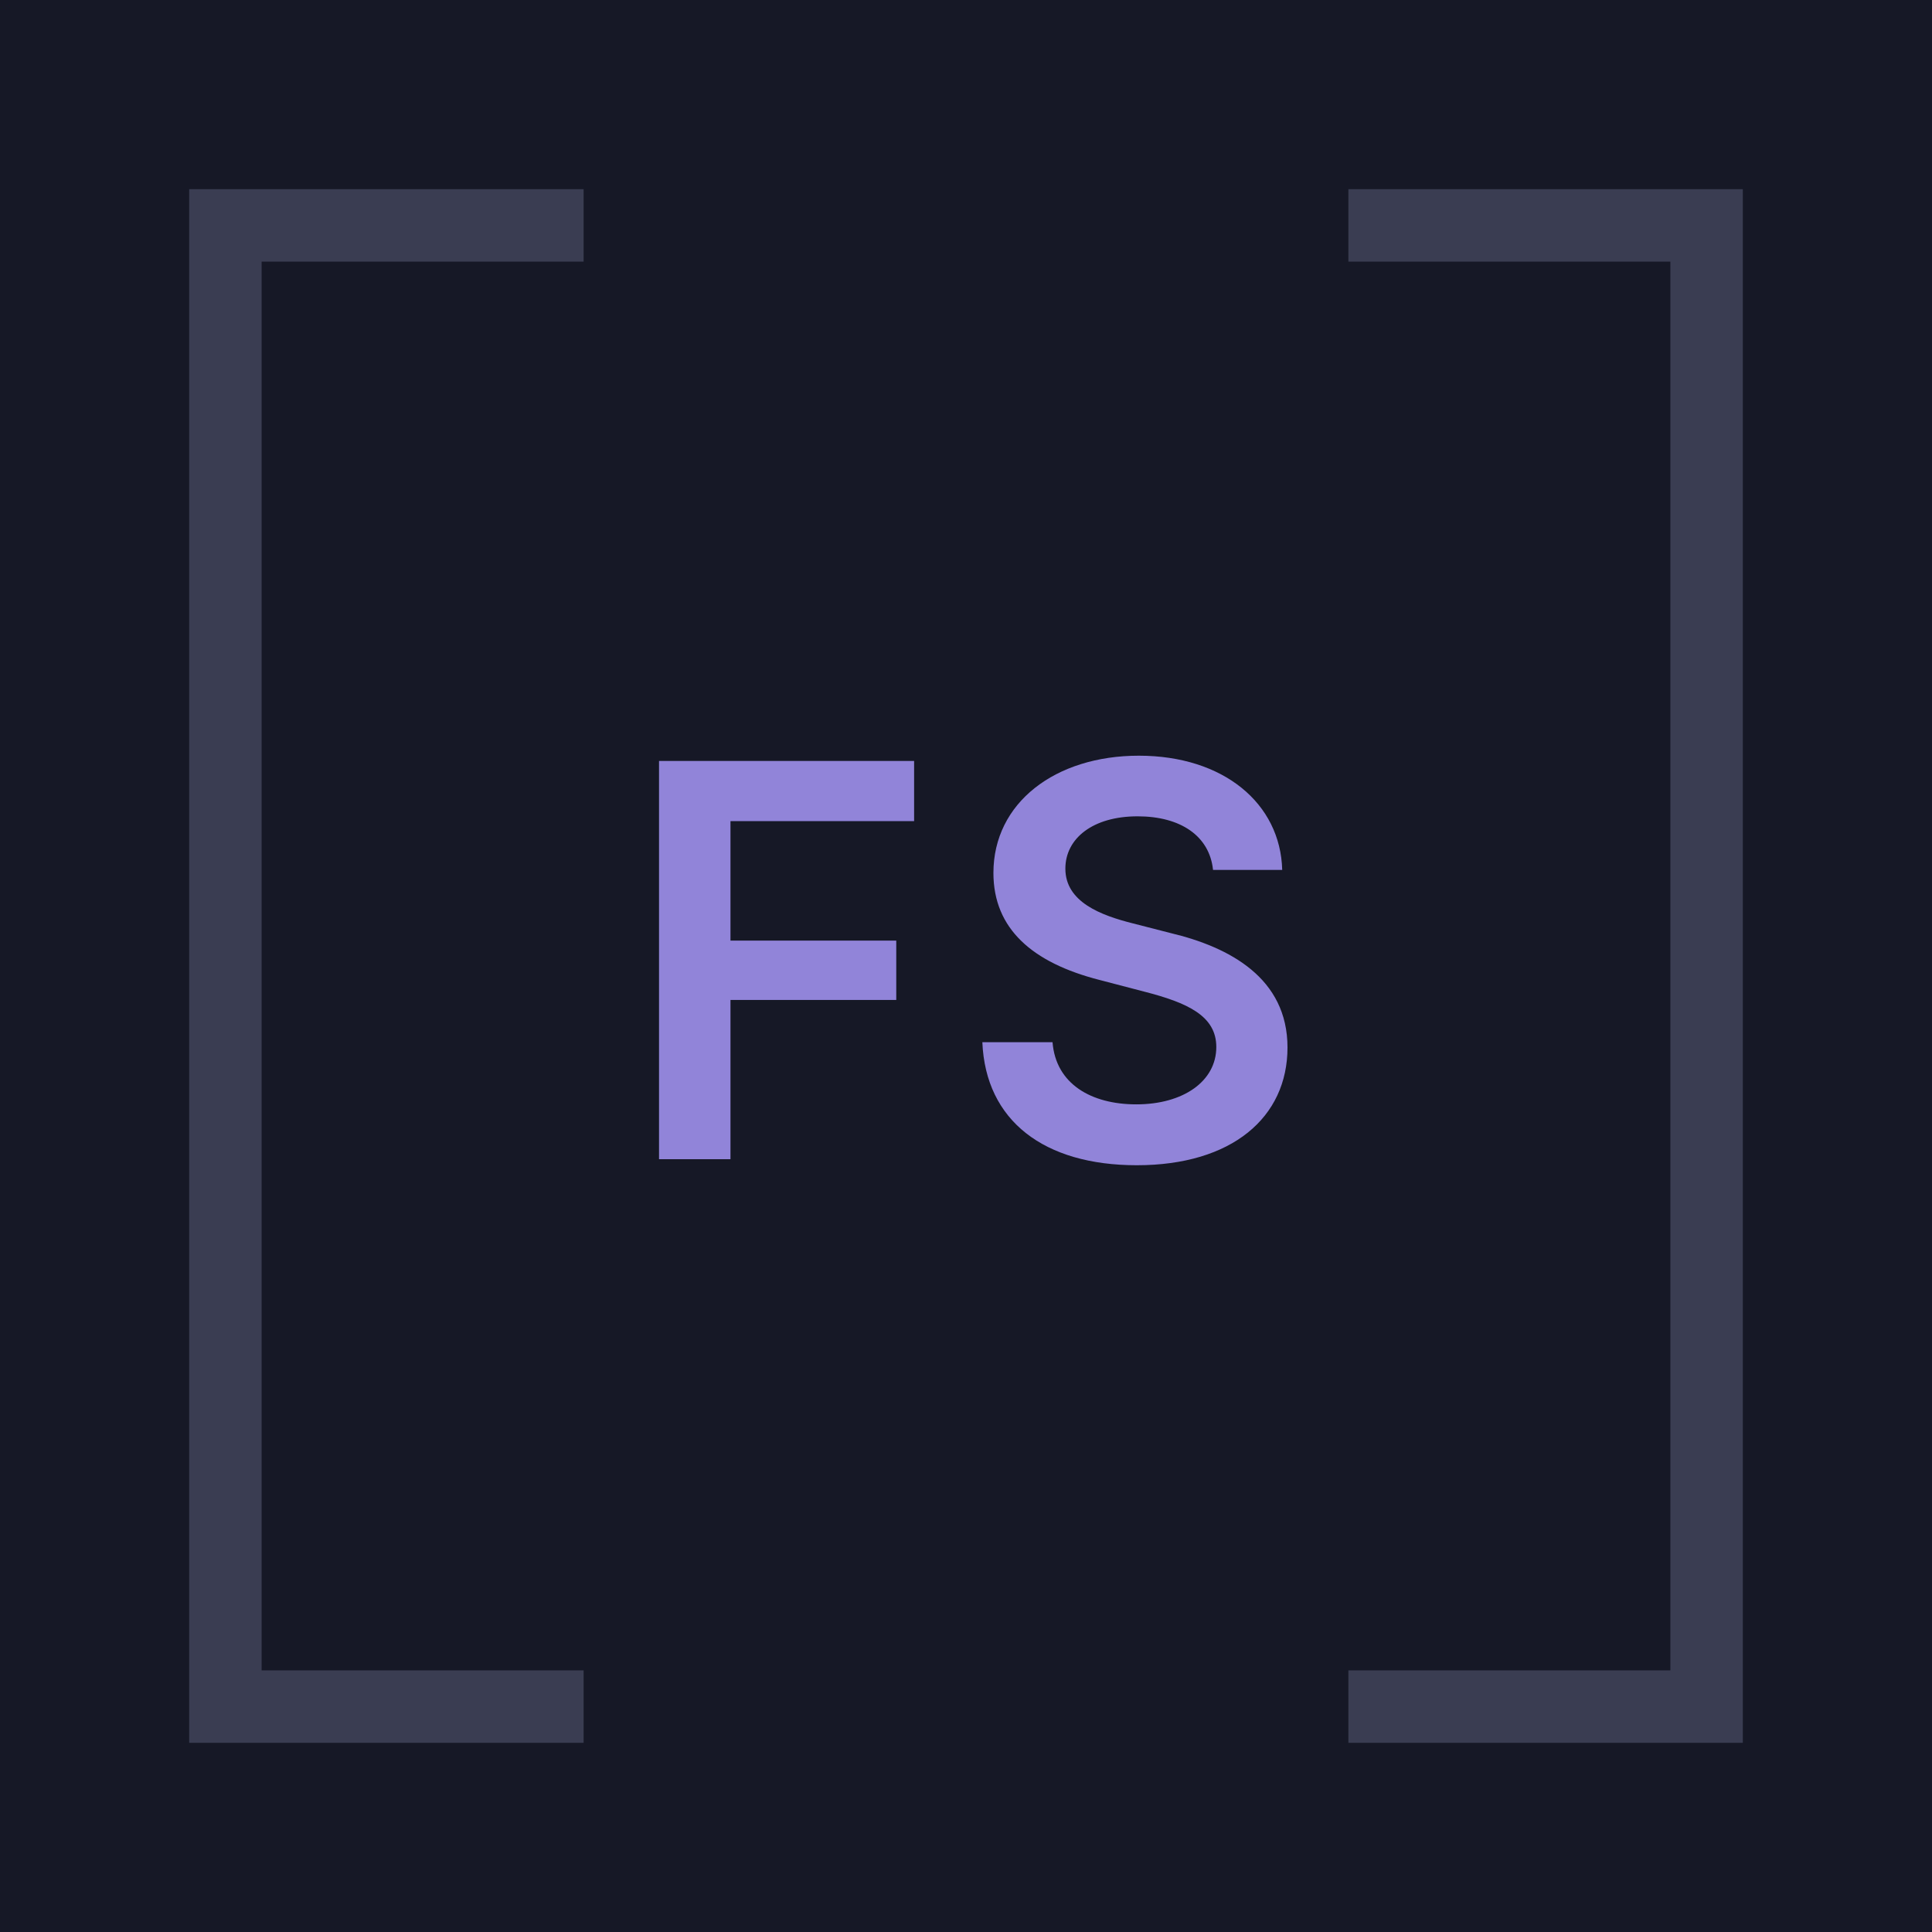
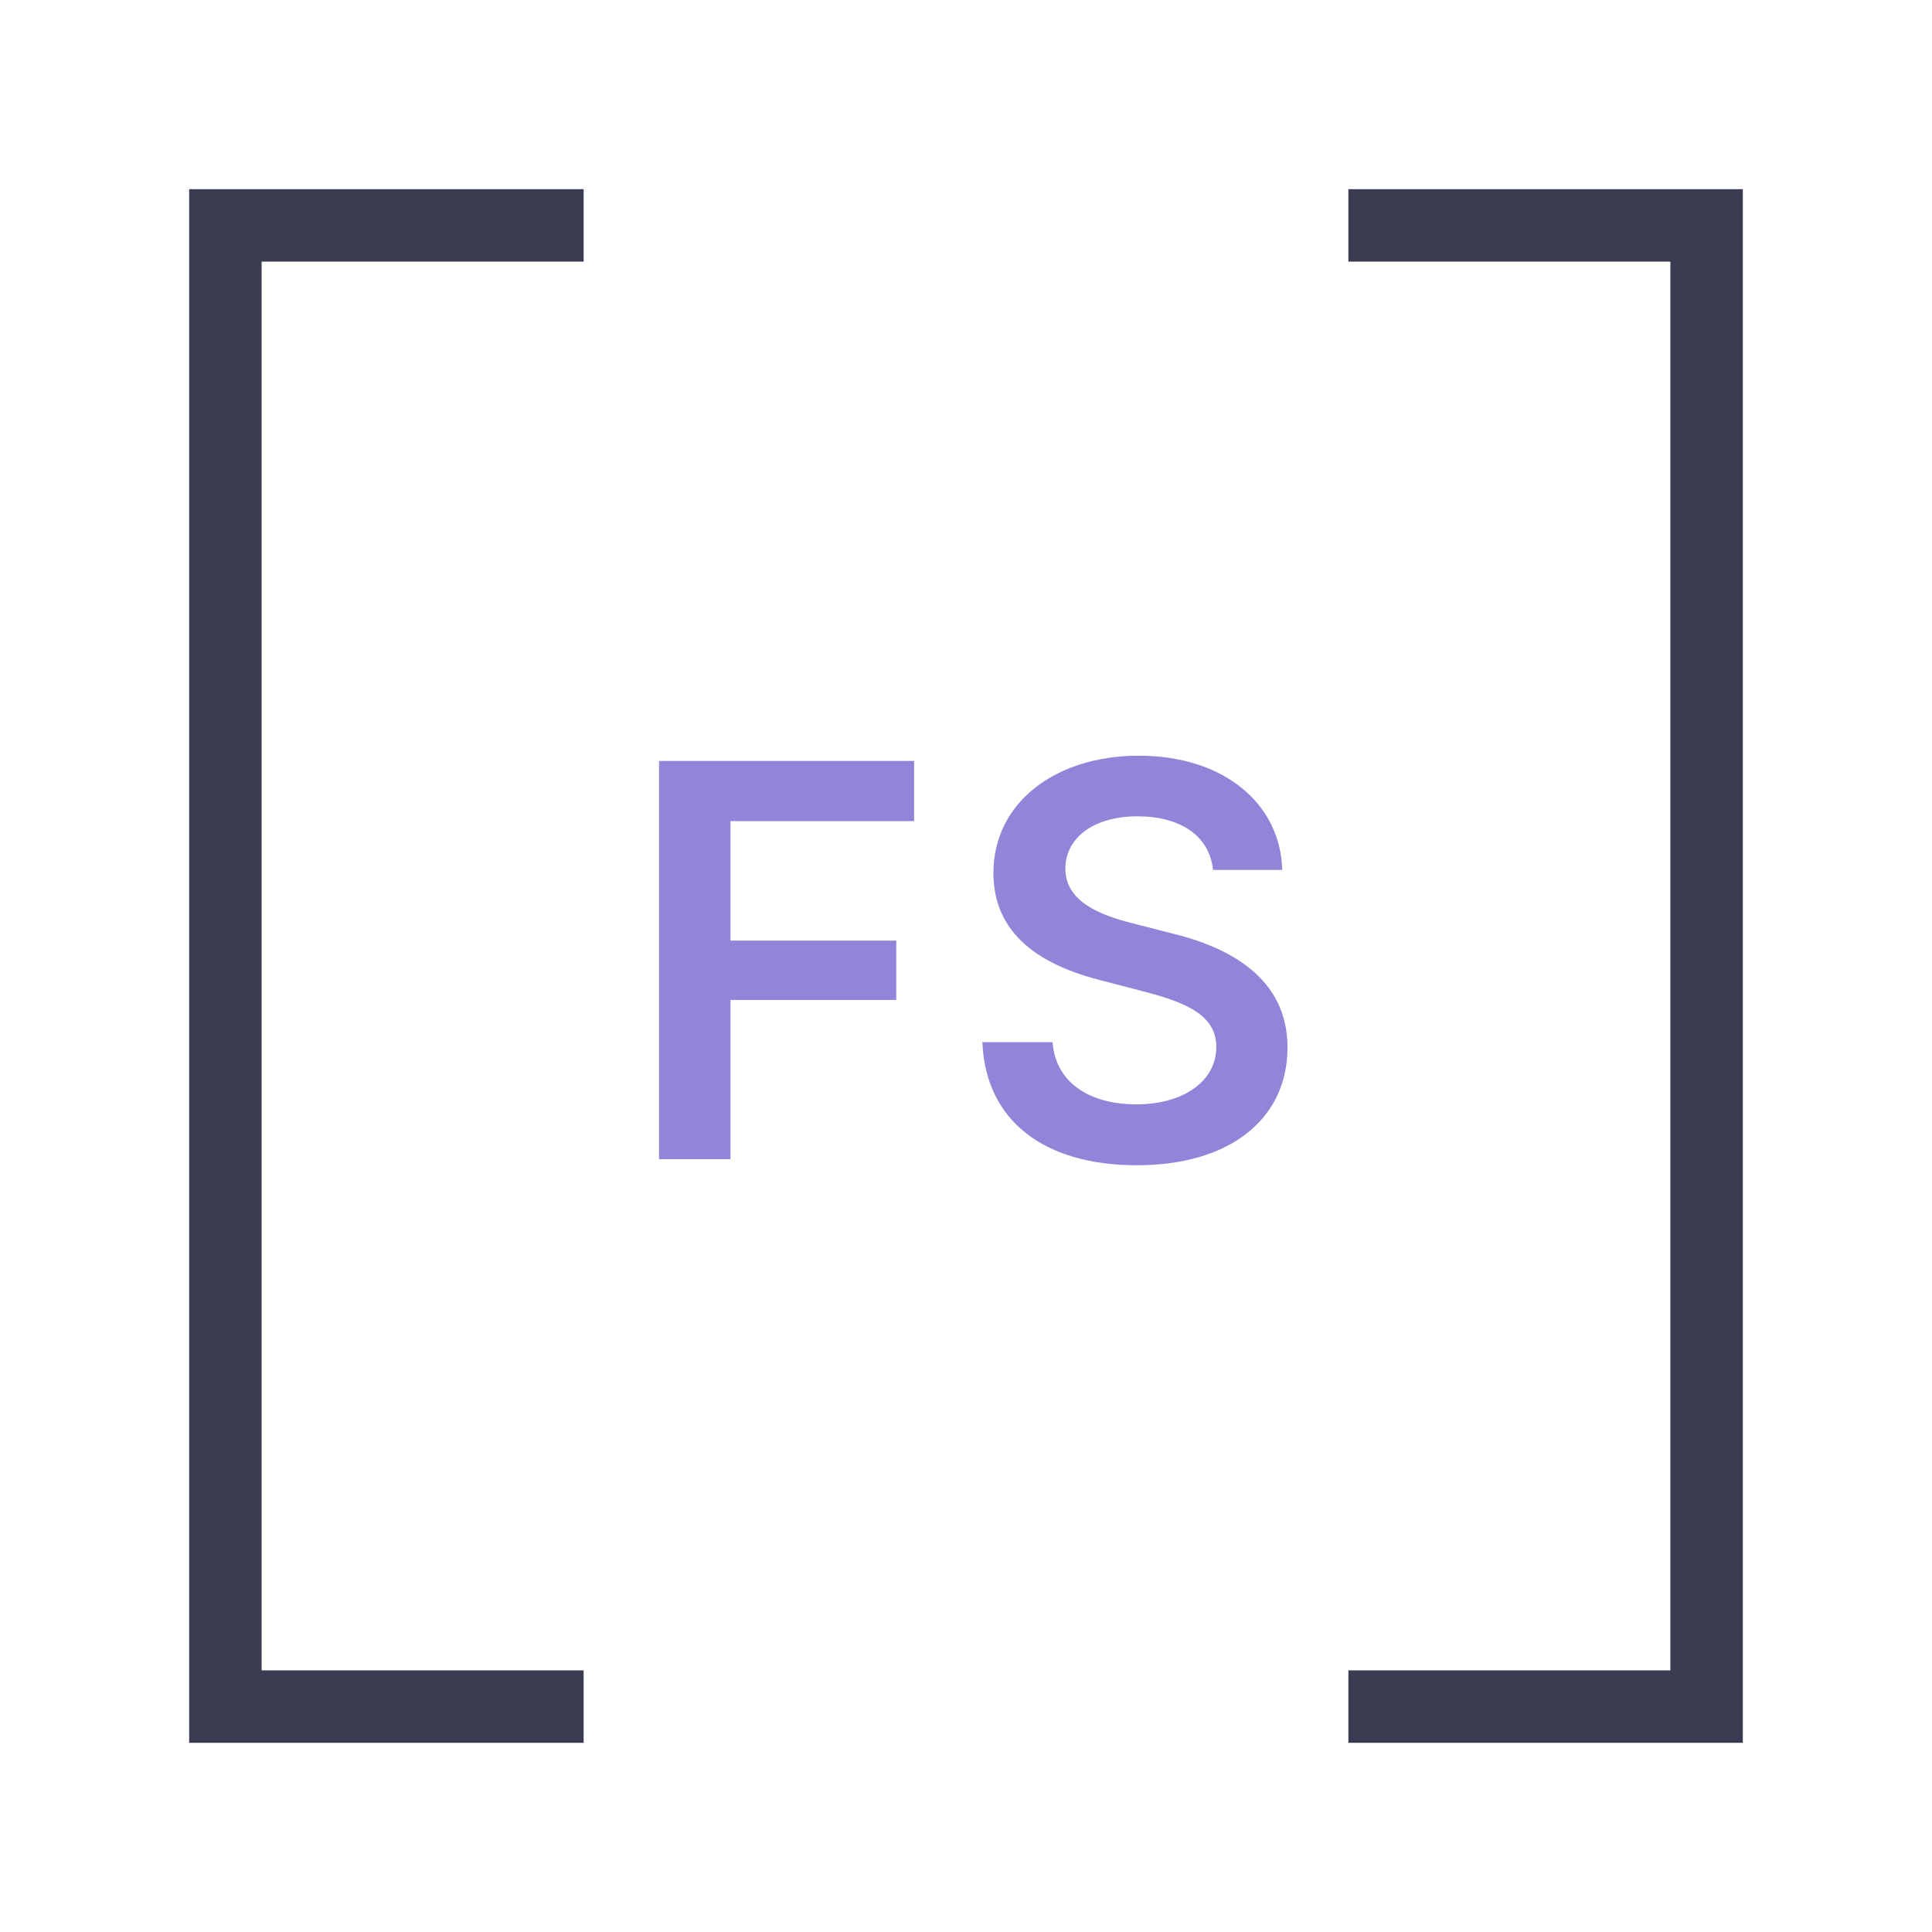
<svg xmlns="http://www.w3.org/2000/svg" viewBox="0 0 120 120" width="120" height="120" fill="none">
-   <rect width="120" height="120" fill="#161826" />
  <path d="M34 14 H14 V106 H34" stroke="#3a3d52" stroke-width="4.5" stroke-linecap="square" />
  <path d="M86 14 H106 V106 H86" stroke="#3a3d52" stroke-width="4.5" stroke-linecap="square" />
  <text x="60" y="72" text-anchor="middle" fill="#9184d9" font-family="Inter, Helvetica, Arial, sans-serif" font-size="34" font-weight="600" letter-spacing="1">FS</text>
</svg>
